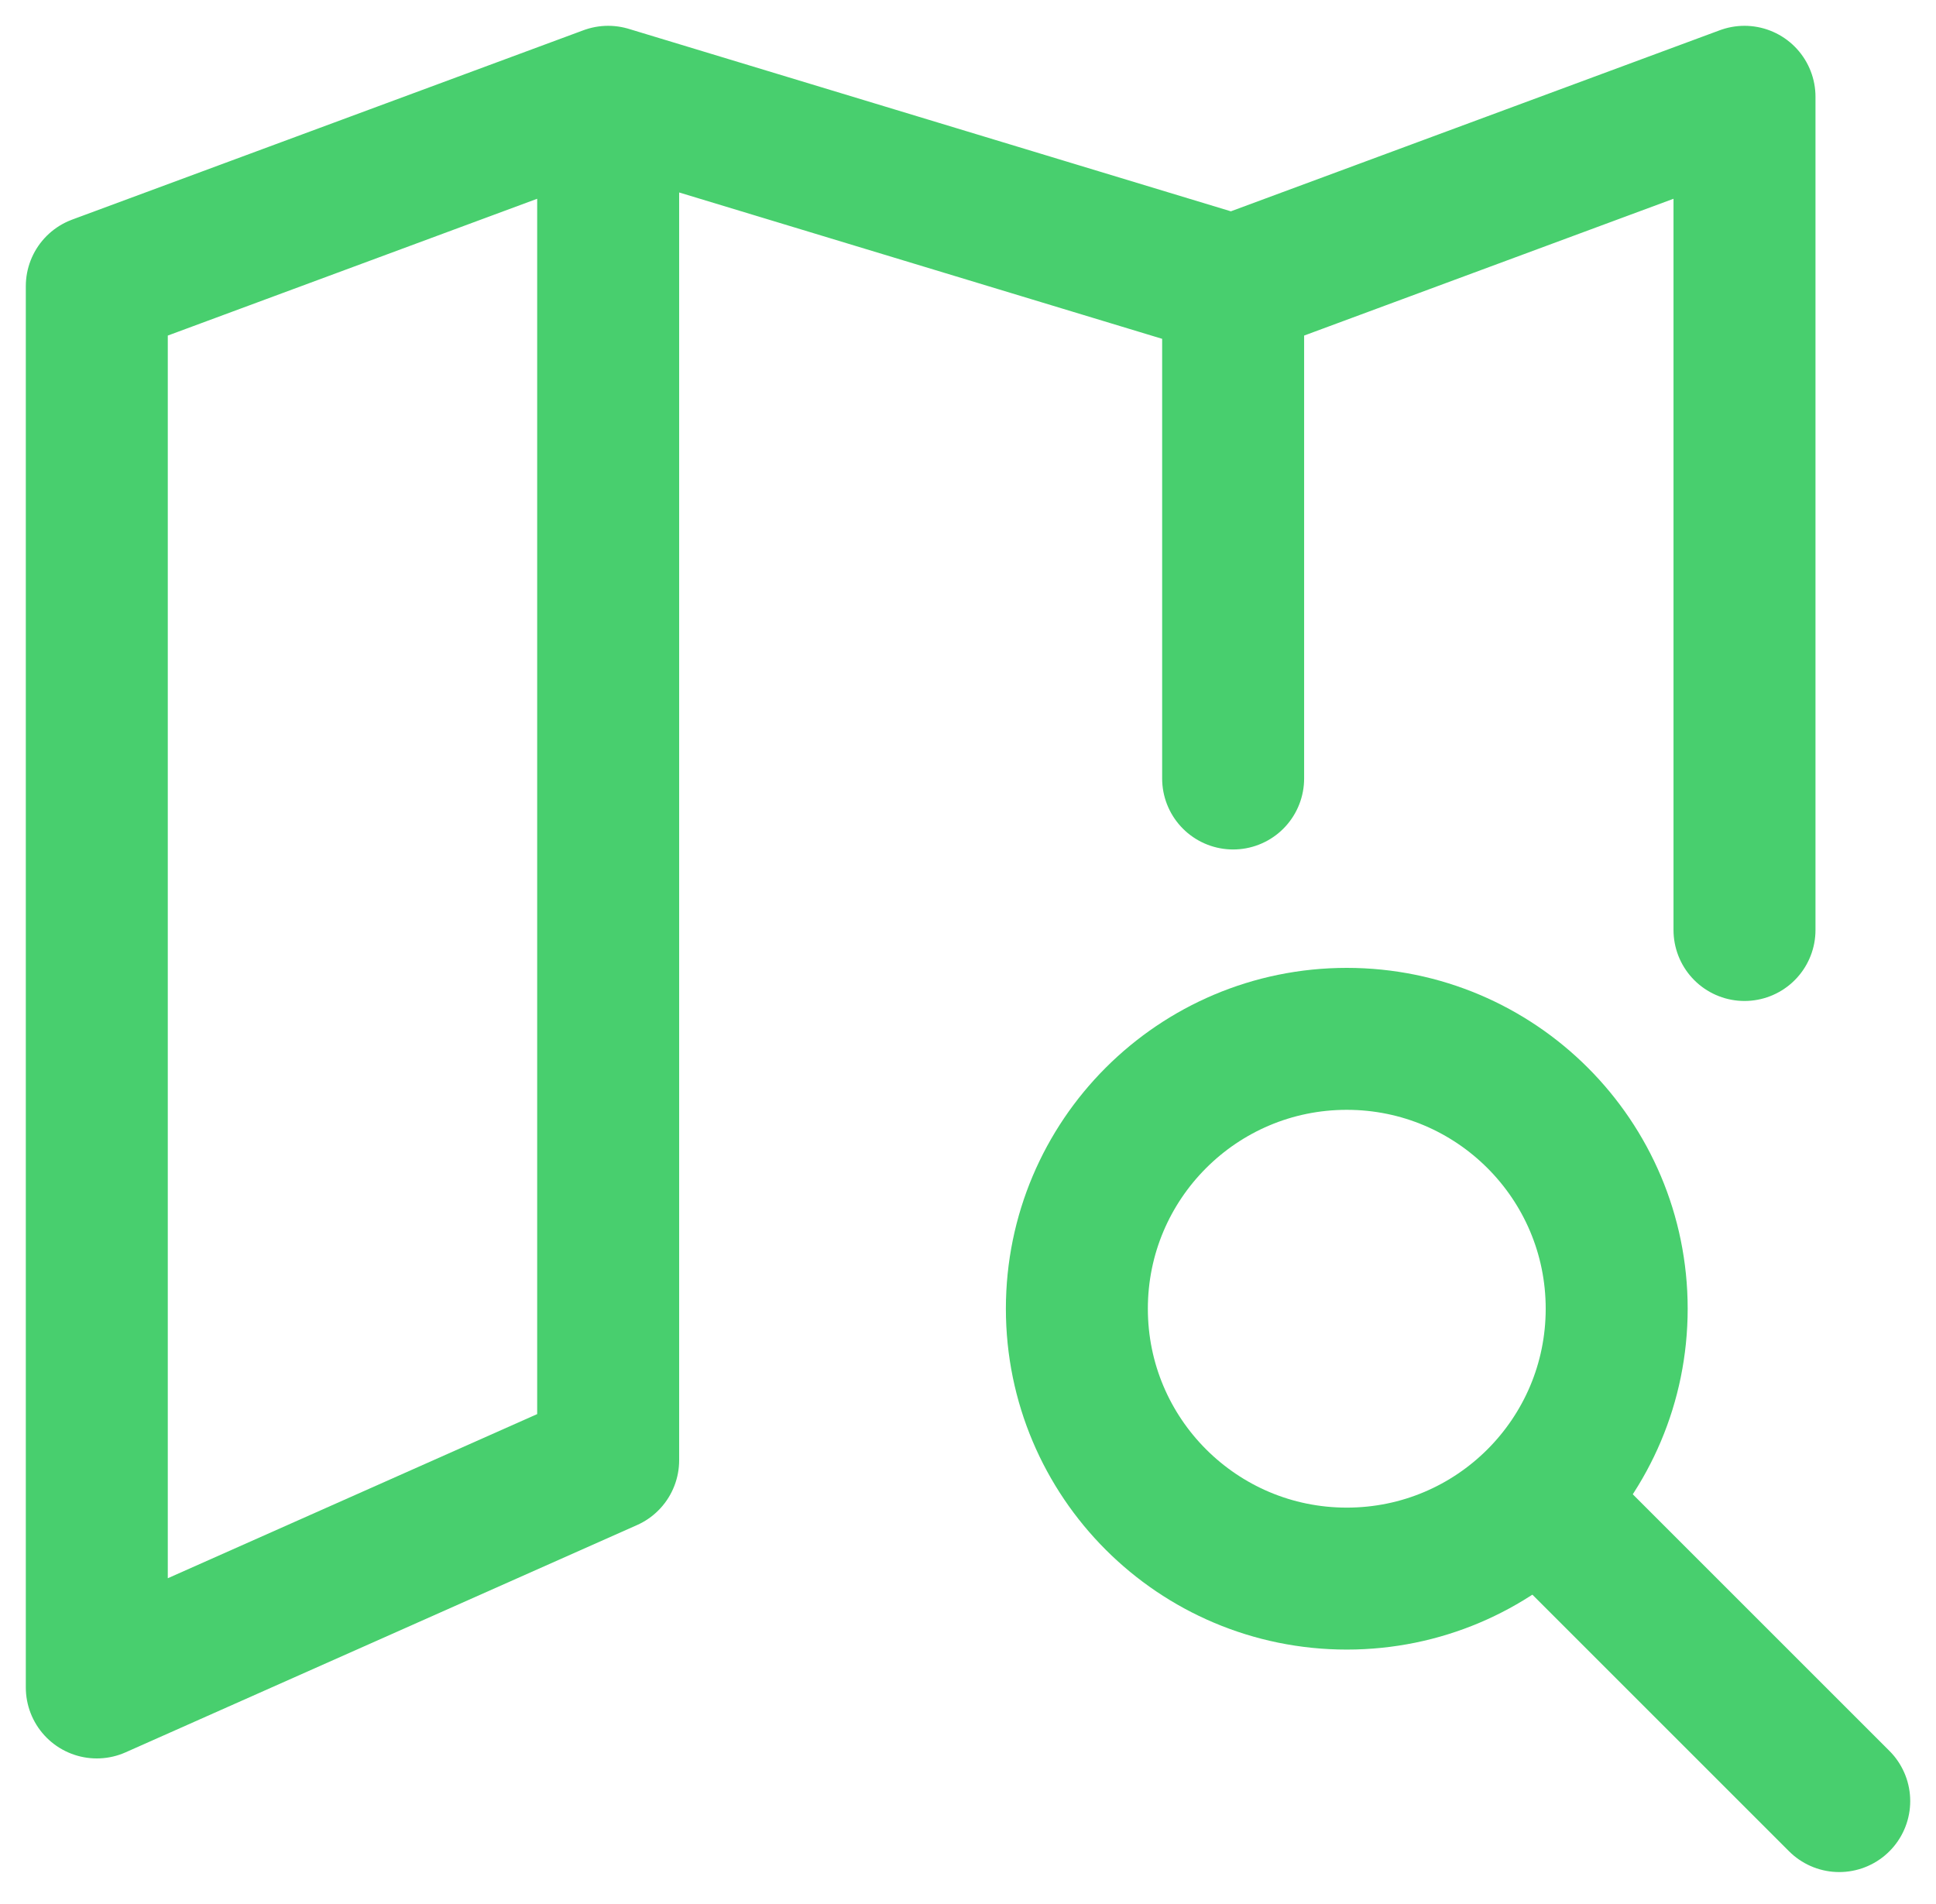
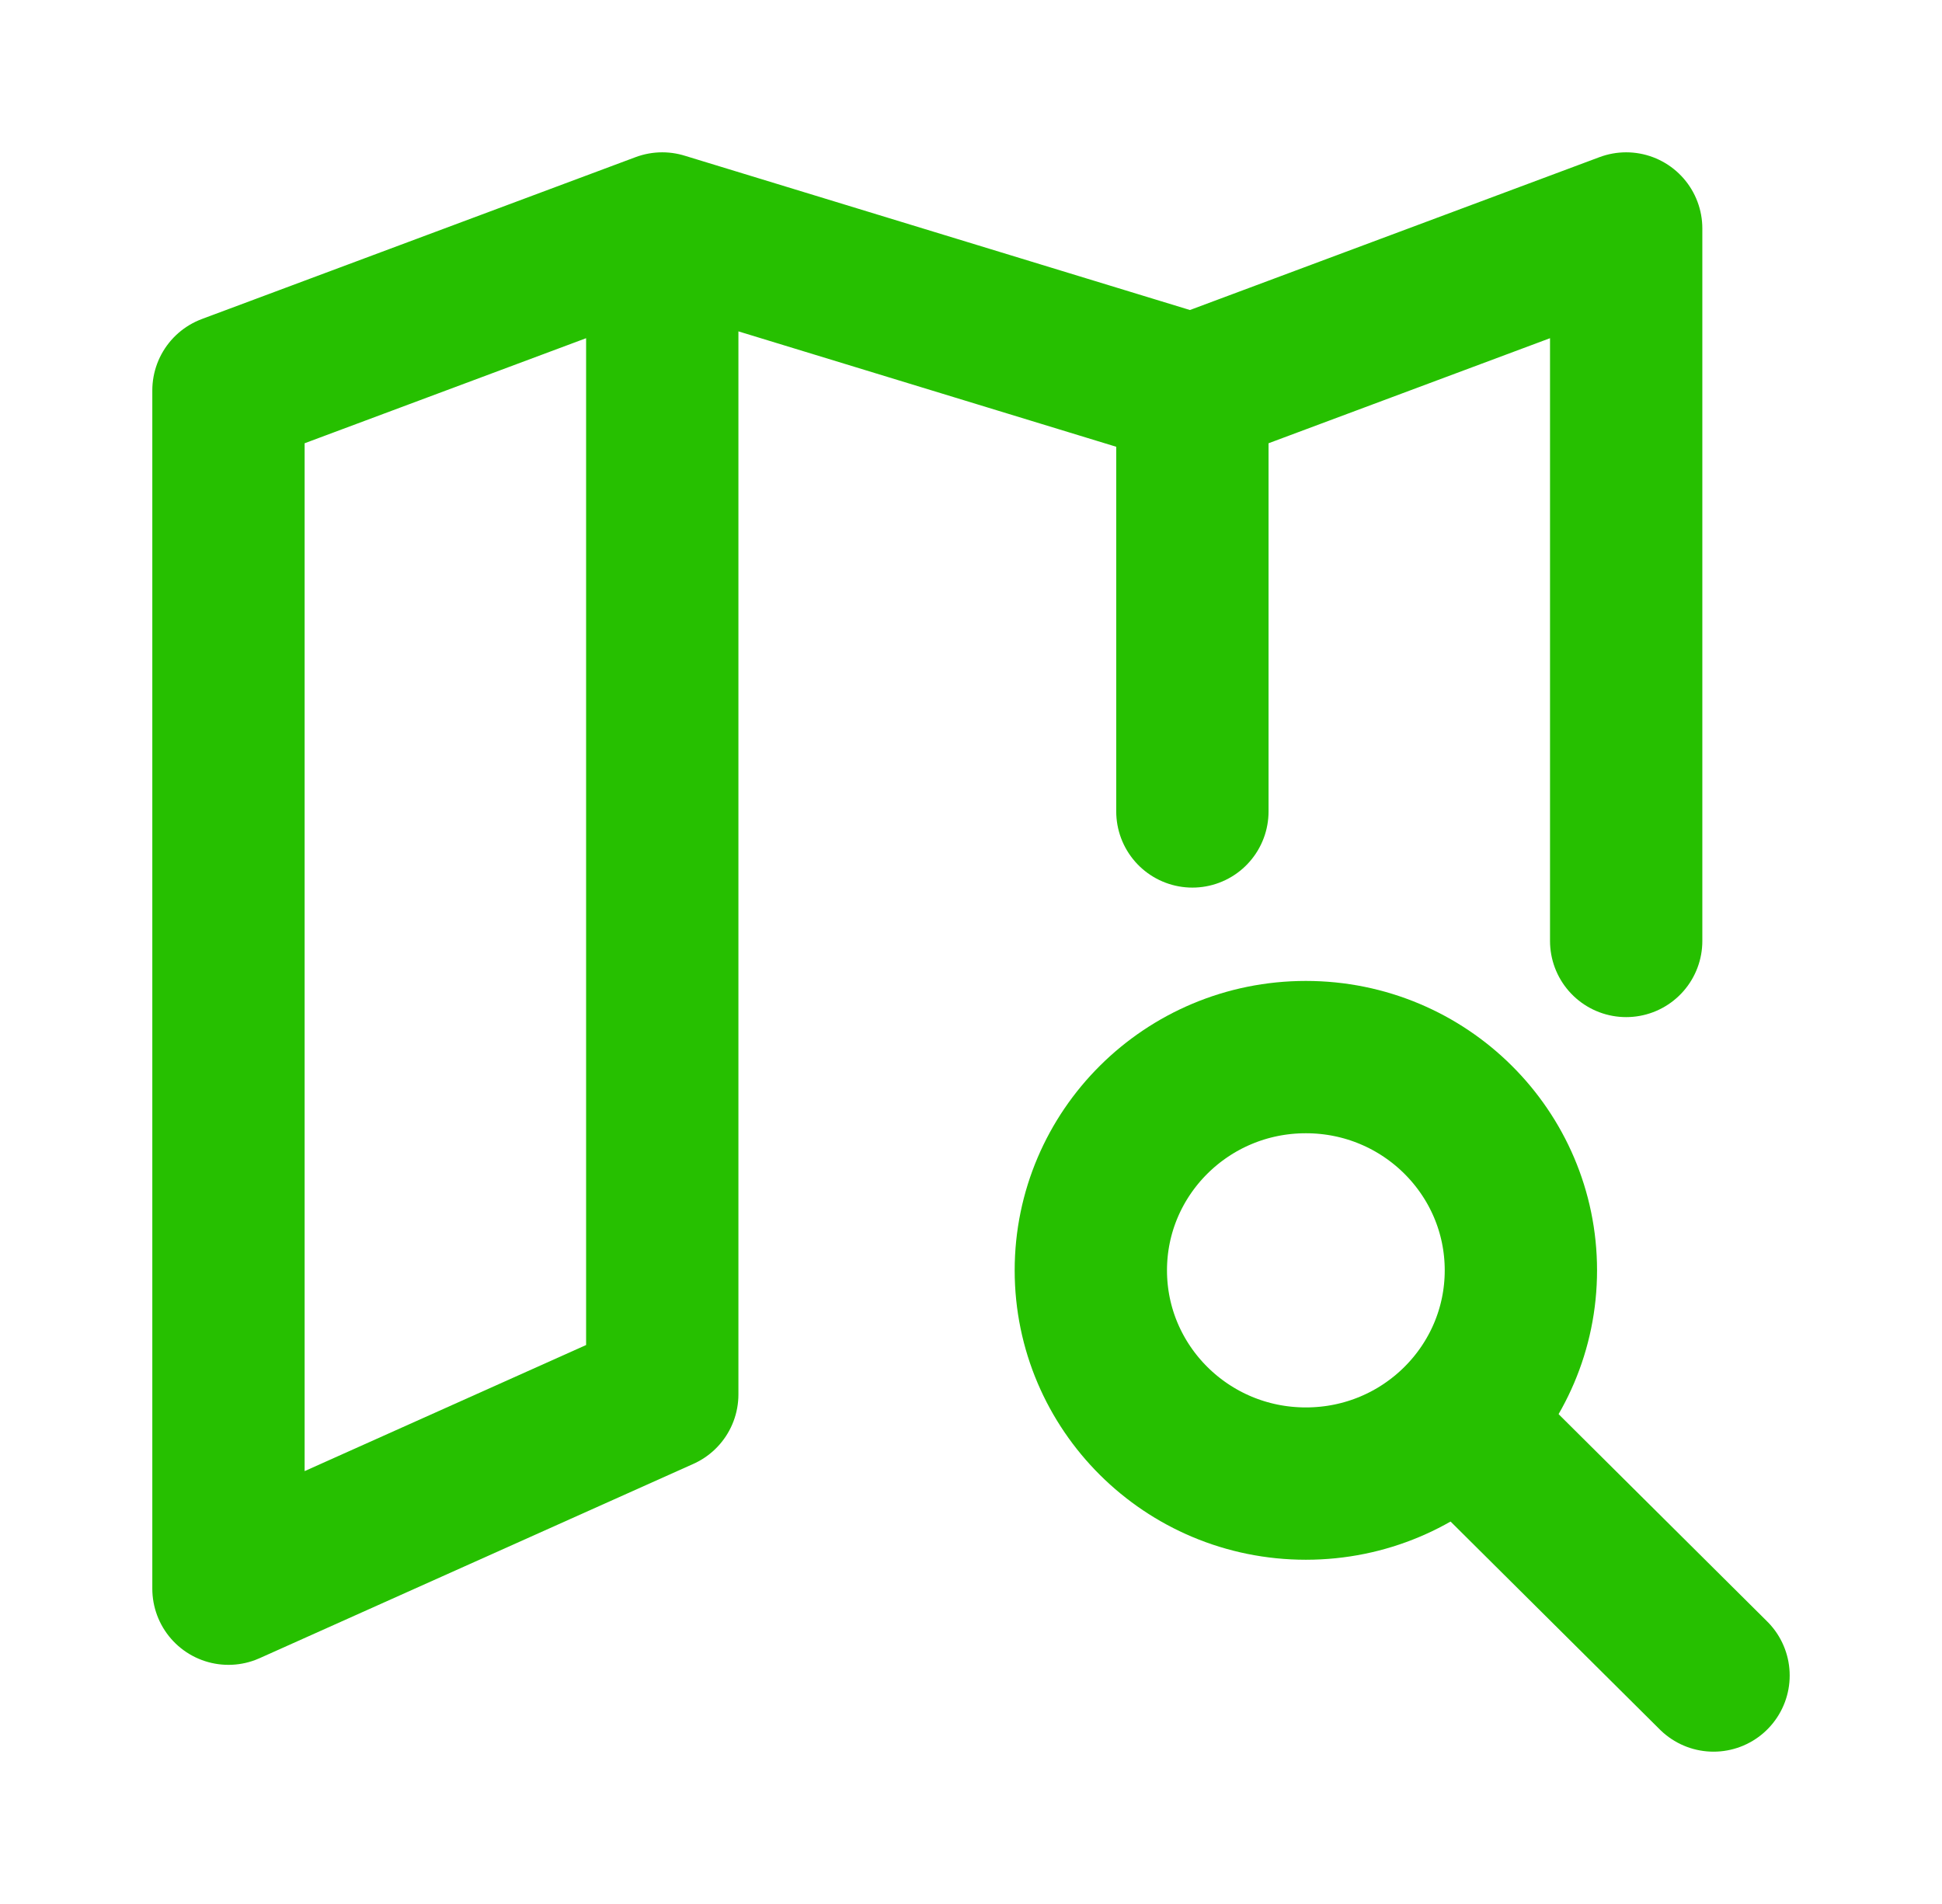
- <svg xmlns="http://www.w3.org/2000/svg" width="60" height="59" viewBox="0 0 60 59" fill="none">
-   <path d="M18.848 3V45.261L3 52.304V8.87L18.848 3ZM18.848 3L38.217 8.87M38.217 8.87L54.065 3V28.826M38.217 8.87V24.13" stroke="#48CF6E" stroke-width="4.4" stroke-linecap="round" stroke-linejoin="round" />
-   <circle cx="41.739" cy="40.565" r="8.365" stroke="#48CF6E" stroke-width="4.4" />
-   <path d="M48.783 47.608L57.001 55.826" stroke="#48CF6E" stroke-width="4.4" stroke-linecap="round" stroke-linejoin="round" />
+ <svg xmlns="http://www.w3.org/2000/svg" width="51" height="50" viewBox="0 0 51 50" fill="none">
+   <path d="M17.392 6V36.617L6 41.72V10.252L17.392 6ZM17.392 6L31.314 10.252M31.314 10.252L42.706 6V24.71M31.314 10.252V21.309" stroke="#26C000" stroke-width="4" stroke-linecap="round" stroke-linejoin="round" />
+   <path d="M34.294 27.76C37.425 27.76 39.941 30.279 39.941 33.36C39.941 36.441 37.425 38.96 34.294 38.96C31.164 38.96 28.647 36.441 28.647 33.36C28.647 30.279 31.164 27.76 34.294 27.76Z" stroke="#26C000" stroke-width="4" />
+   <path d="M38.882 37.92L45 44" stroke="#26C000" stroke-width="4" stroke-linecap="round" stroke-linejoin="round" />
</svg>
